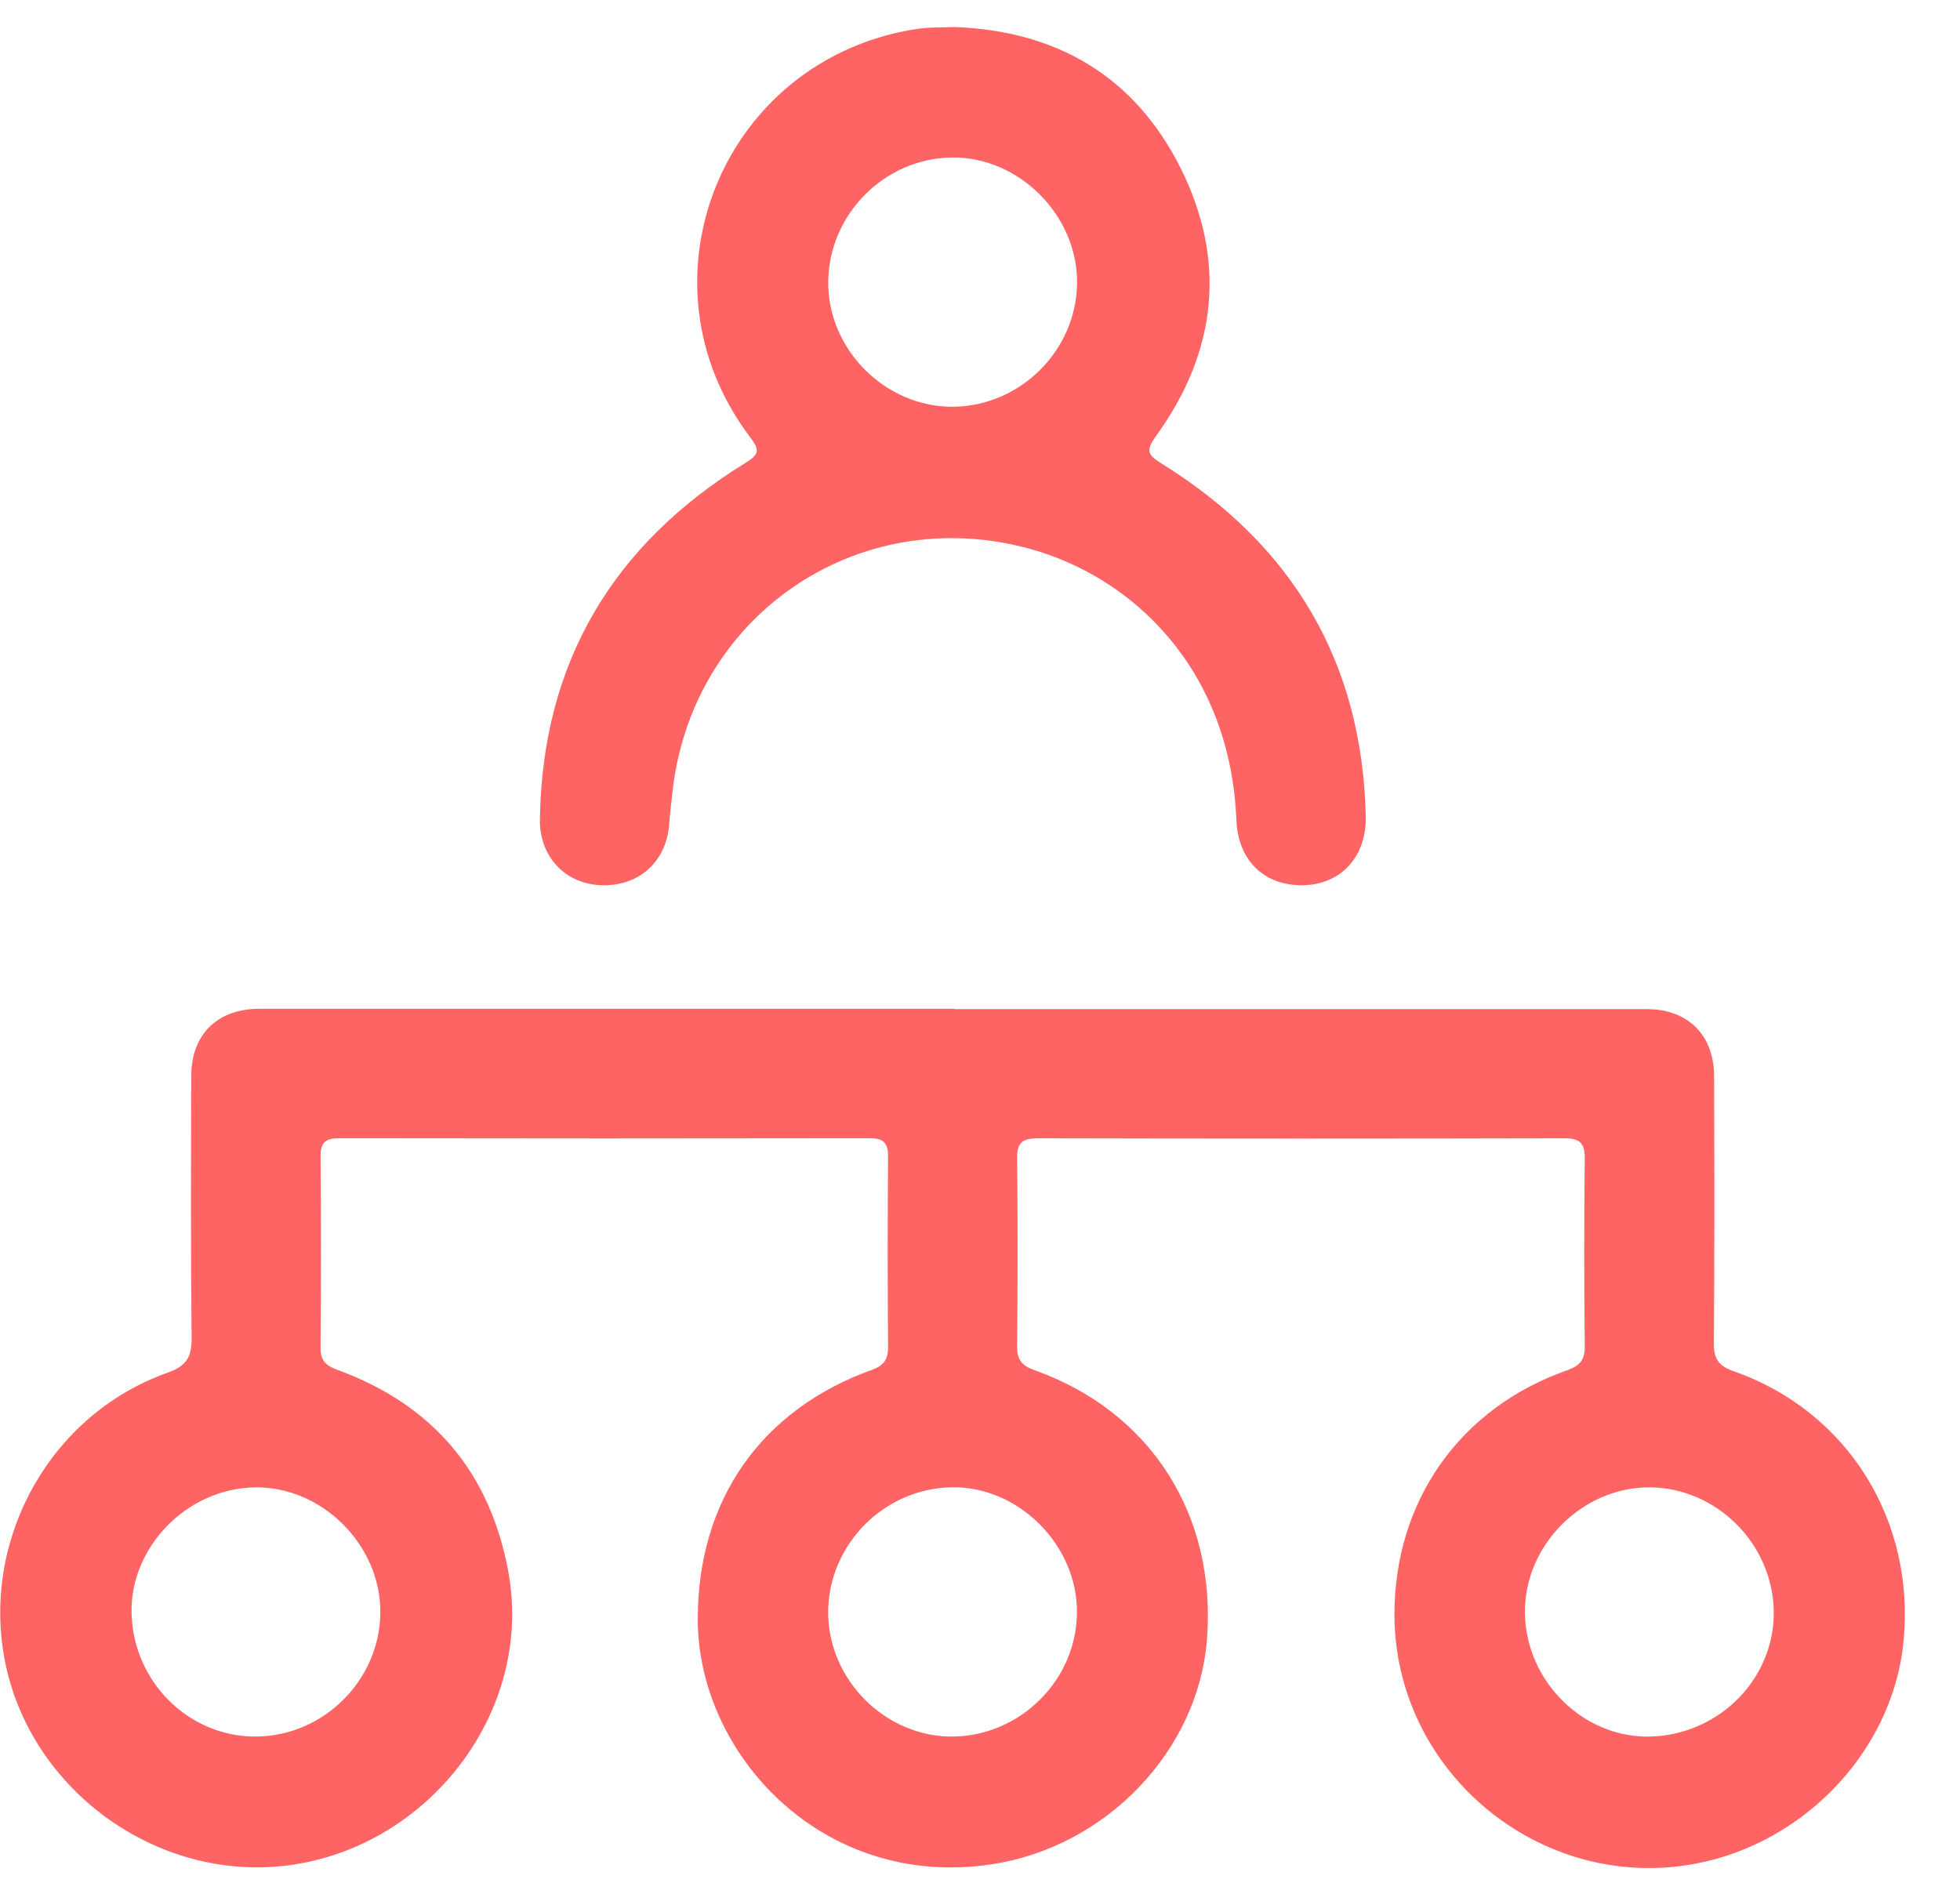
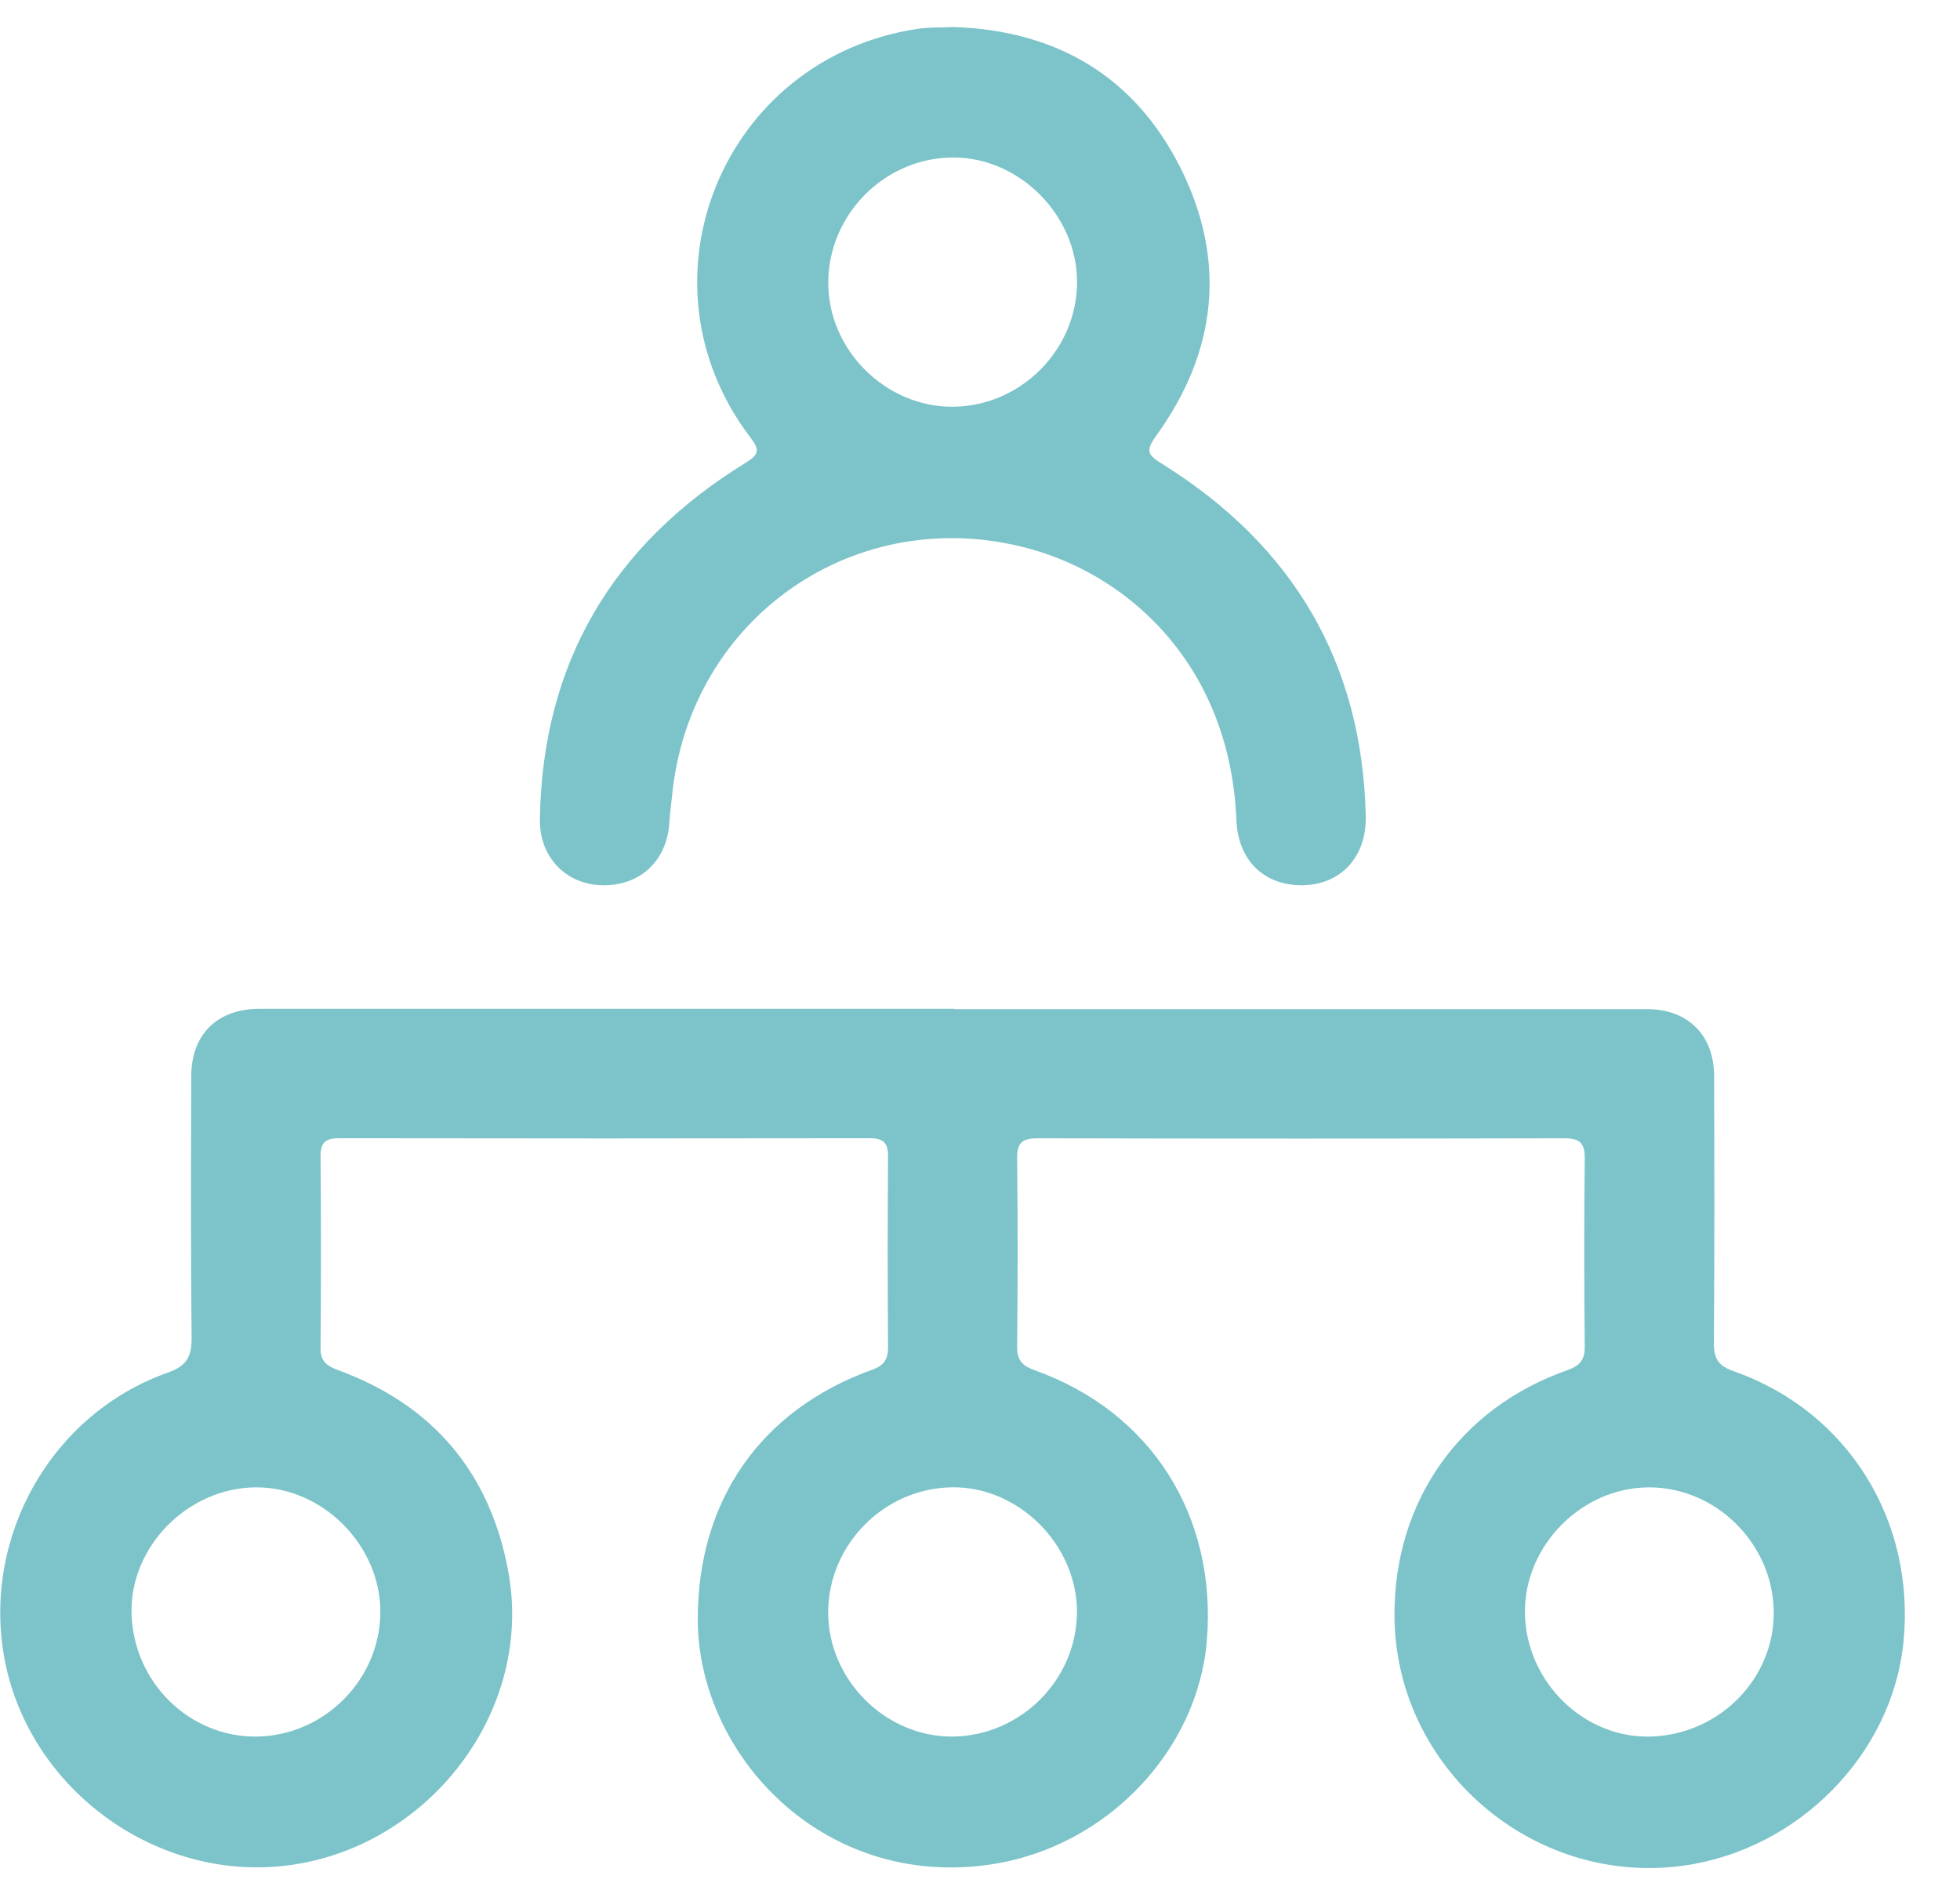
<svg xmlns="http://www.w3.org/2000/svg" width="33" height="32" viewBox="0 0 33 32" fill="none">
-   <path d="M16.069 16.992C19.956 16.992 23.843 16.992 27.73 16.992C28.414 16.992 28.857 17.426 28.86 18.113C28.865 19.613 28.868 21.112 28.856 22.611C28.853 22.874 28.929 22.998 29.188 23.089C31.111 23.762 32.257 25.608 32.047 27.661C31.855 29.544 30.276 31.146 28.35 31.414C25.8 31.77 23.482 29.76 23.478 27.191C23.476 25.279 24.576 23.71 26.384 23.074C26.596 22.999 26.684 22.903 26.682 22.673C26.671 21.619 26.67 20.564 26.682 19.509C26.684 19.244 26.596 19.166 26.336 19.167C23.382 19.174 20.427 19.174 17.474 19.167C17.217 19.167 17.121 19.238 17.125 19.506C17.137 20.561 17.136 21.616 17.125 22.671C17.122 22.9 17.209 22.998 17.421 23.073C19.38 23.771 20.49 25.52 20.32 27.621C20.171 29.466 18.643 31.099 16.69 31.393C13.851 31.82 11.748 29.541 11.748 27.262C11.748 25.273 12.801 23.742 14.683 23.065C14.888 22.991 14.954 22.887 14.952 22.677C14.944 21.612 14.944 20.545 14.952 19.479C14.954 19.252 14.882 19.166 14.647 19.166C11.67 19.171 8.694 19.171 5.717 19.166C5.497 19.166 5.396 19.222 5.397 19.465C5.406 20.542 5.406 21.62 5.397 22.696C5.394 22.919 5.497 22.998 5.688 23.069C7.281 23.652 8.246 24.785 8.556 26.451C9.024 28.963 6.989 31.373 4.436 31.442C2.359 31.498 0.436 29.97 0.069 27.895C-0.29 25.866 0.866 23.808 2.822 23.114C3.151 22.998 3.23 22.839 3.226 22.515C3.21 21.048 3.215 19.582 3.22 18.117C3.223 17.411 3.664 16.986 4.374 16.986C8.272 16.986 12.171 16.986 16.069 16.986V16.992ZM4.319 29.241C5.456 29.229 6.397 28.284 6.404 27.152C6.41 26.017 5.425 25.032 4.299 25.045C3.154 25.058 2.184 26.048 2.215 27.172C2.247 28.328 3.188 29.253 4.319 29.241ZM18.133 27.148C18.136 26.012 17.149 25.026 16.025 25.044C14.886 25.062 13.95 26.005 13.944 27.141C13.939 28.286 14.914 29.256 16.051 29.241C17.19 29.224 18.129 28.279 18.132 27.148H18.133ZM29.864 27.133C29.848 25.996 28.901 25.05 27.774 25.045C26.638 25.04 25.662 26.022 25.675 27.157C25.688 28.315 26.667 29.276 27.798 29.241C28.954 29.204 29.88 28.26 29.864 27.133Z" fill="#FF6464" />
-   <path d="M16.062 0.455C17.787 0.515 19.098 1.282 19.873 2.821C20.659 4.388 20.491 5.923 19.464 7.341C19.27 7.608 19.34 7.67 19.576 7.817C21.763 9.183 22.936 11.146 22.995 13.741C23.011 14.429 22.575 14.893 21.942 14.906C21.293 14.919 20.845 14.496 20.817 13.812C20.714 11.264 19.07 9.715 17.334 9.24C14.426 8.444 11.612 10.391 11.316 13.394C11.301 13.549 11.279 13.703 11.269 13.858C11.228 14.5 10.77 14.923 10.132 14.906C9.527 14.89 9.081 14.433 9.09 13.797C9.13 11.159 10.316 9.172 12.547 7.797C12.778 7.654 12.8 7.584 12.631 7.363C10.636 4.732 12.164 0.992 15.433 0.488C15.64 0.456 15.853 0.464 16.064 0.455H16.062ZM18.134 4.759C18.142 3.626 17.155 2.638 16.03 2.652C14.892 2.665 13.956 3.606 13.945 4.745C13.934 5.886 14.909 6.859 16.05 6.849C17.187 6.836 18.127 5.895 18.134 4.76V4.759Z" fill="#FF6464" />
+   <path d="M16.069 16.992C19.956 16.992 23.843 16.992 27.73 16.992C28.414 16.992 28.857 17.426 28.86 18.113C28.865 19.613 28.868 21.112 28.856 22.611C28.853 22.874 28.929 22.998 29.188 23.089C31.111 23.762 32.257 25.608 32.047 27.661C31.855 29.544 30.276 31.146 28.35 31.414C25.8 31.77 23.482 29.76 23.478 27.191C23.476 25.279 24.576 23.71 26.384 23.074C26.596 22.999 26.684 22.903 26.682 22.673C26.671 21.619 26.67 20.564 26.682 19.509C26.684 19.244 26.596 19.166 26.336 19.167C23.382 19.174 20.427 19.174 17.474 19.167C17.217 19.167 17.121 19.238 17.125 19.506C17.137 20.561 17.136 21.616 17.125 22.671C17.122 22.9 17.209 22.998 17.421 23.073C19.38 23.771 20.49 25.52 20.32 27.621C20.171 29.466 18.643 31.099 16.69 31.393C13.851 31.82 11.748 29.541 11.748 27.262C11.748 25.273 12.801 23.742 14.683 23.065C14.888 22.991 14.954 22.887 14.952 22.677C14.944 21.612 14.944 20.545 14.952 19.479C14.954 19.252 14.882 19.166 14.647 19.166C11.67 19.171 8.694 19.171 5.717 19.166C5.497 19.166 5.396 19.222 5.397 19.465C5.406 20.542 5.406 21.62 5.397 22.696C5.394 22.919 5.497 22.998 5.688 23.069C7.281 23.652 8.246 24.785 8.556 26.451C9.024 28.963 6.989 31.373 4.436 31.442C2.359 31.498 0.436 29.97 0.069 27.895C-0.29 25.866 0.866 23.808 2.822 23.114C3.151 22.998 3.23 22.839 3.226 22.515C3.21 21.048 3.215 19.582 3.22 18.117C3.223 17.411 3.664 16.986 4.374 16.986C8.272 16.986 12.171 16.986 16.069 16.986V16.992ZM4.319 29.241C5.456 29.229 6.397 28.284 6.404 27.152C6.41 26.017 5.425 25.032 4.299 25.045C3.154 25.058 2.184 26.048 2.215 27.172C2.247 28.328 3.188 29.253 4.319 29.241ZM18.133 27.148C18.136 26.012 17.149 25.026 16.025 25.044C14.886 25.062 13.95 26.005 13.944 27.141C13.939 28.286 14.914 29.256 16.051 29.241C17.19 29.224 18.129 28.279 18.132 27.148H18.133ZM29.864 27.133C29.848 25.996 28.901 25.05 27.774 25.045C26.638 25.04 25.662 26.022 25.675 27.157C25.688 28.315 26.667 29.276 27.798 29.241C28.954 29.204 29.88 28.26 29.864 27.133Z" fill="#7CC4CA" />
+   <path d="M16.062 0.455C17.787 0.515 19.098 1.282 19.873 2.821C20.659 4.388 20.491 5.923 19.464 7.341C19.27 7.608 19.34 7.67 19.576 7.817C21.763 9.183 22.936 11.146 22.995 13.741C23.011 14.429 22.575 14.893 21.942 14.906C21.293 14.919 20.845 14.496 20.817 13.812C20.714 11.264 19.07 9.715 17.334 9.24C14.426 8.444 11.612 10.391 11.316 13.394C11.301 13.549 11.279 13.703 11.269 13.858C11.228 14.5 10.77 14.923 10.132 14.906C9.527 14.89 9.081 14.433 9.09 13.797C9.13 11.159 10.316 9.172 12.547 7.797C12.778 7.654 12.8 7.584 12.631 7.363C10.636 4.732 12.164 0.992 15.433 0.488C15.64 0.456 15.853 0.464 16.064 0.455H16.062ZM18.134 4.759C18.142 3.626 17.155 2.638 16.03 2.652C14.892 2.665 13.956 3.606 13.945 4.745C13.934 5.886 14.909 6.859 16.05 6.849C17.187 6.836 18.127 5.895 18.134 4.76V4.759Z" fill="#7CC4CA" />
</svg>
